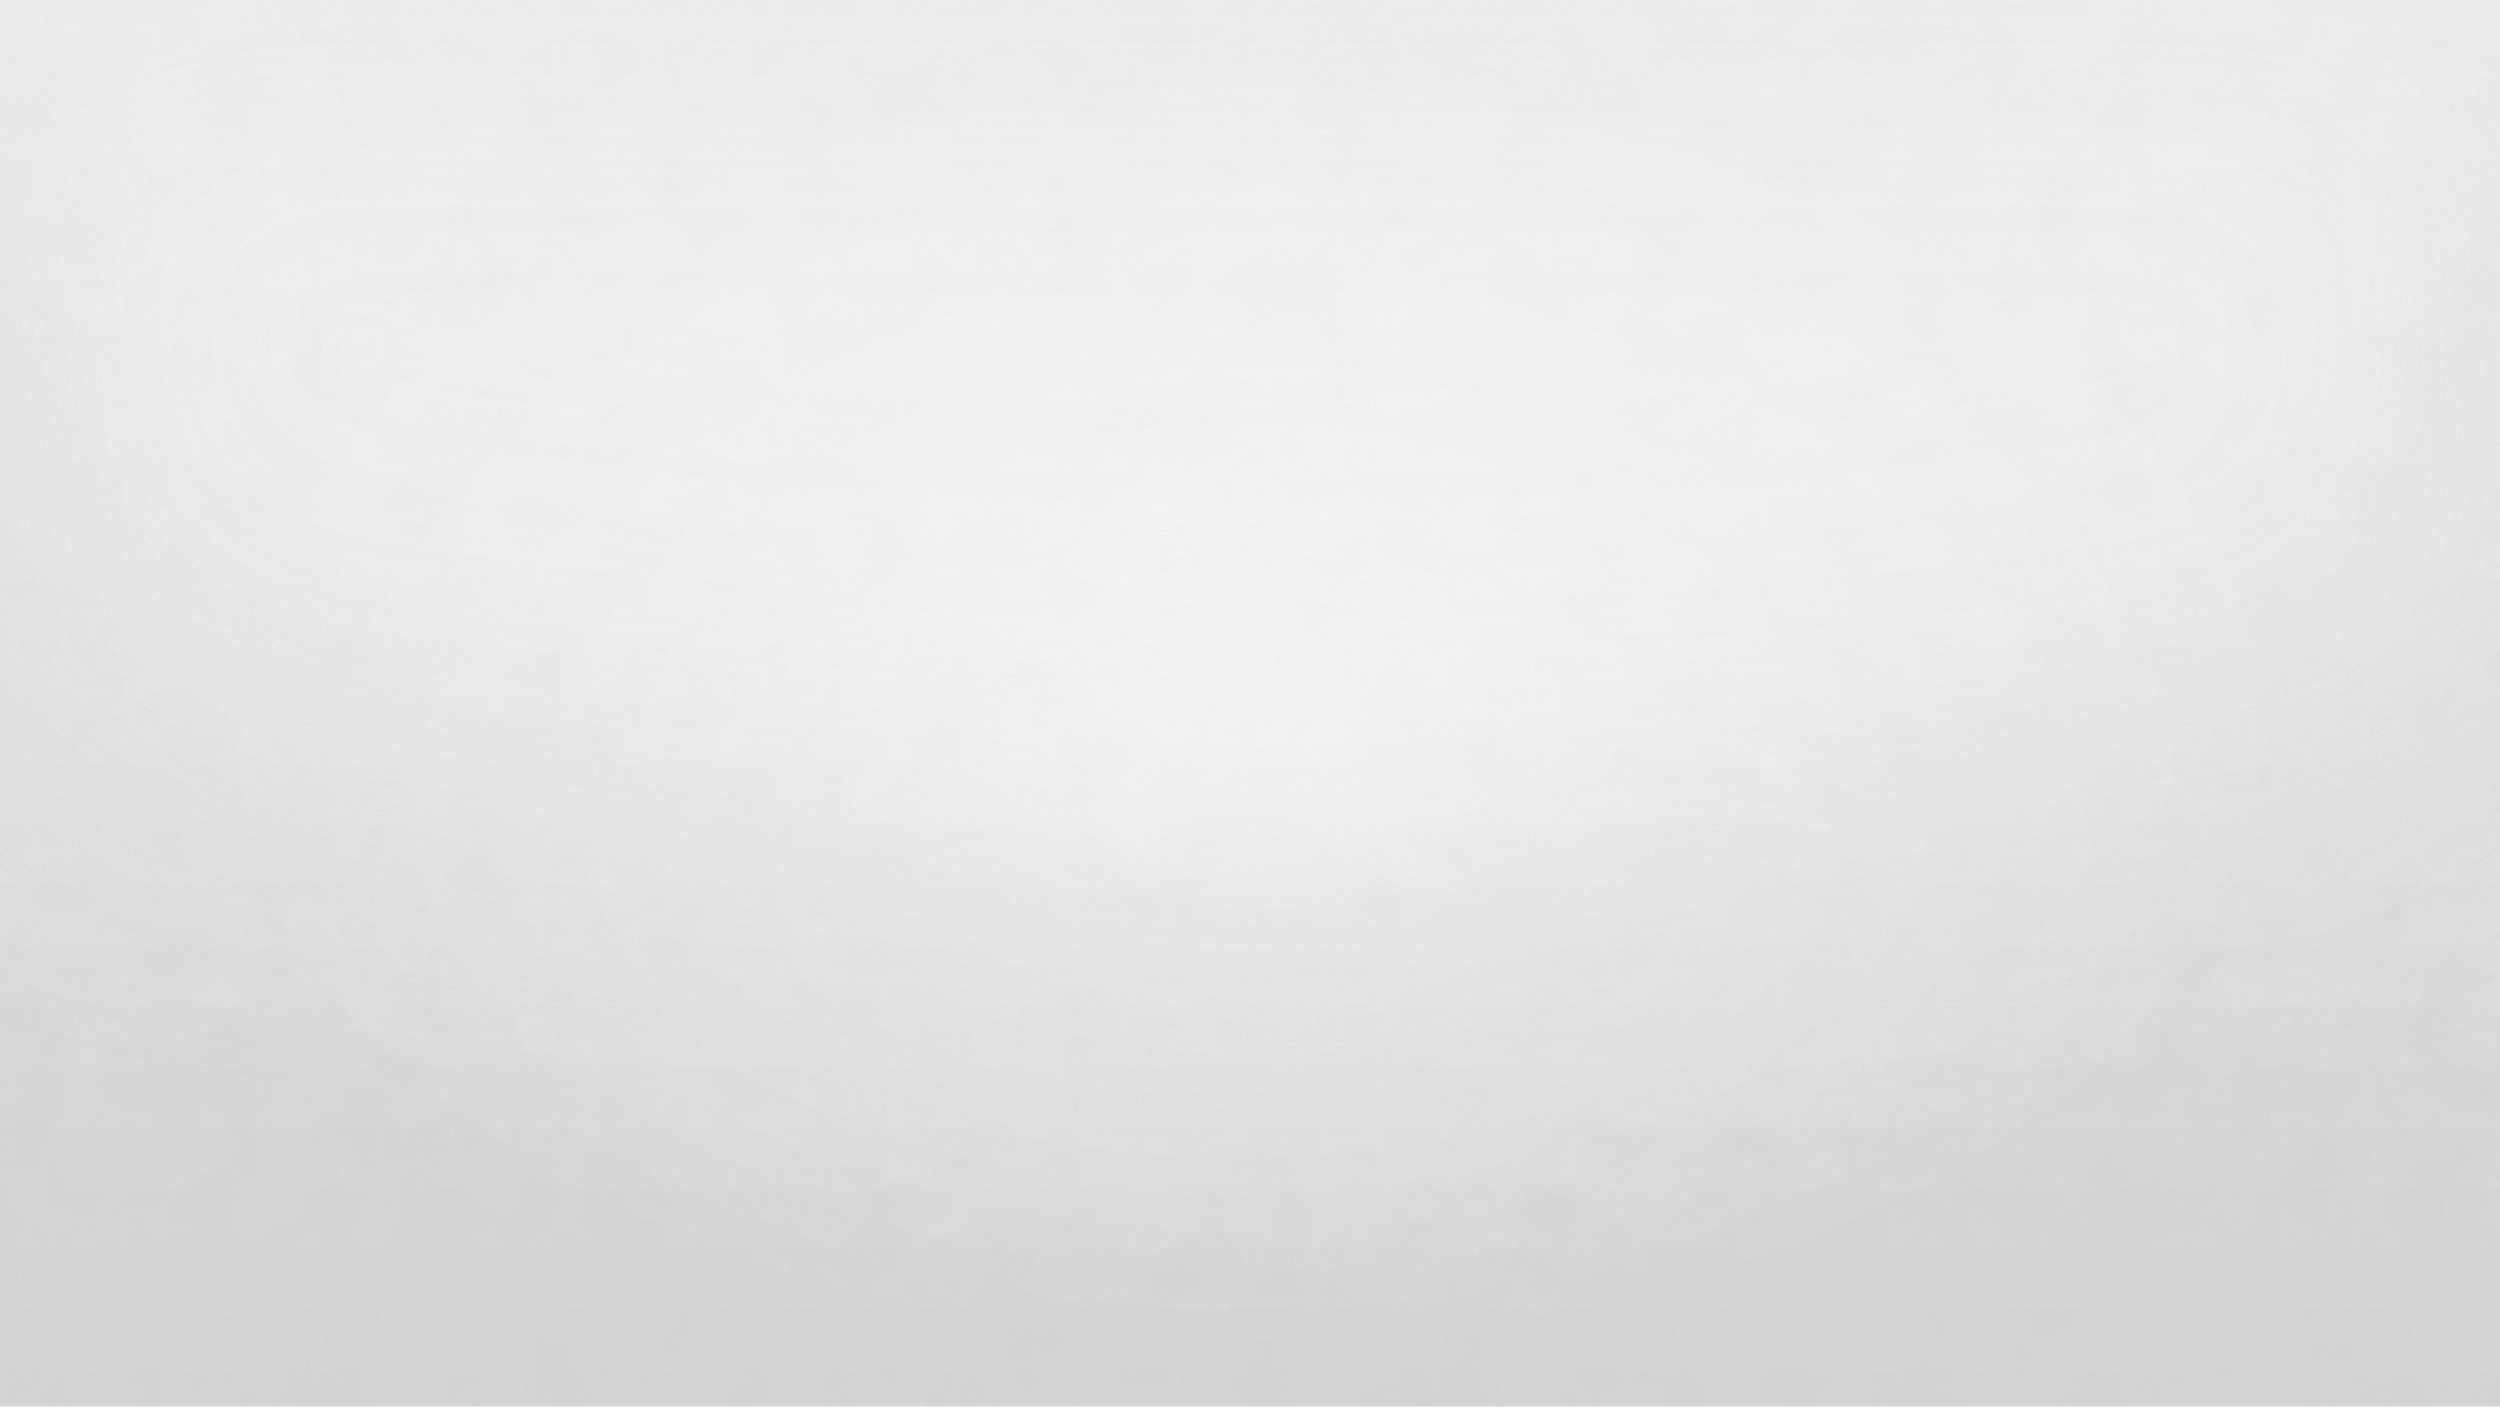
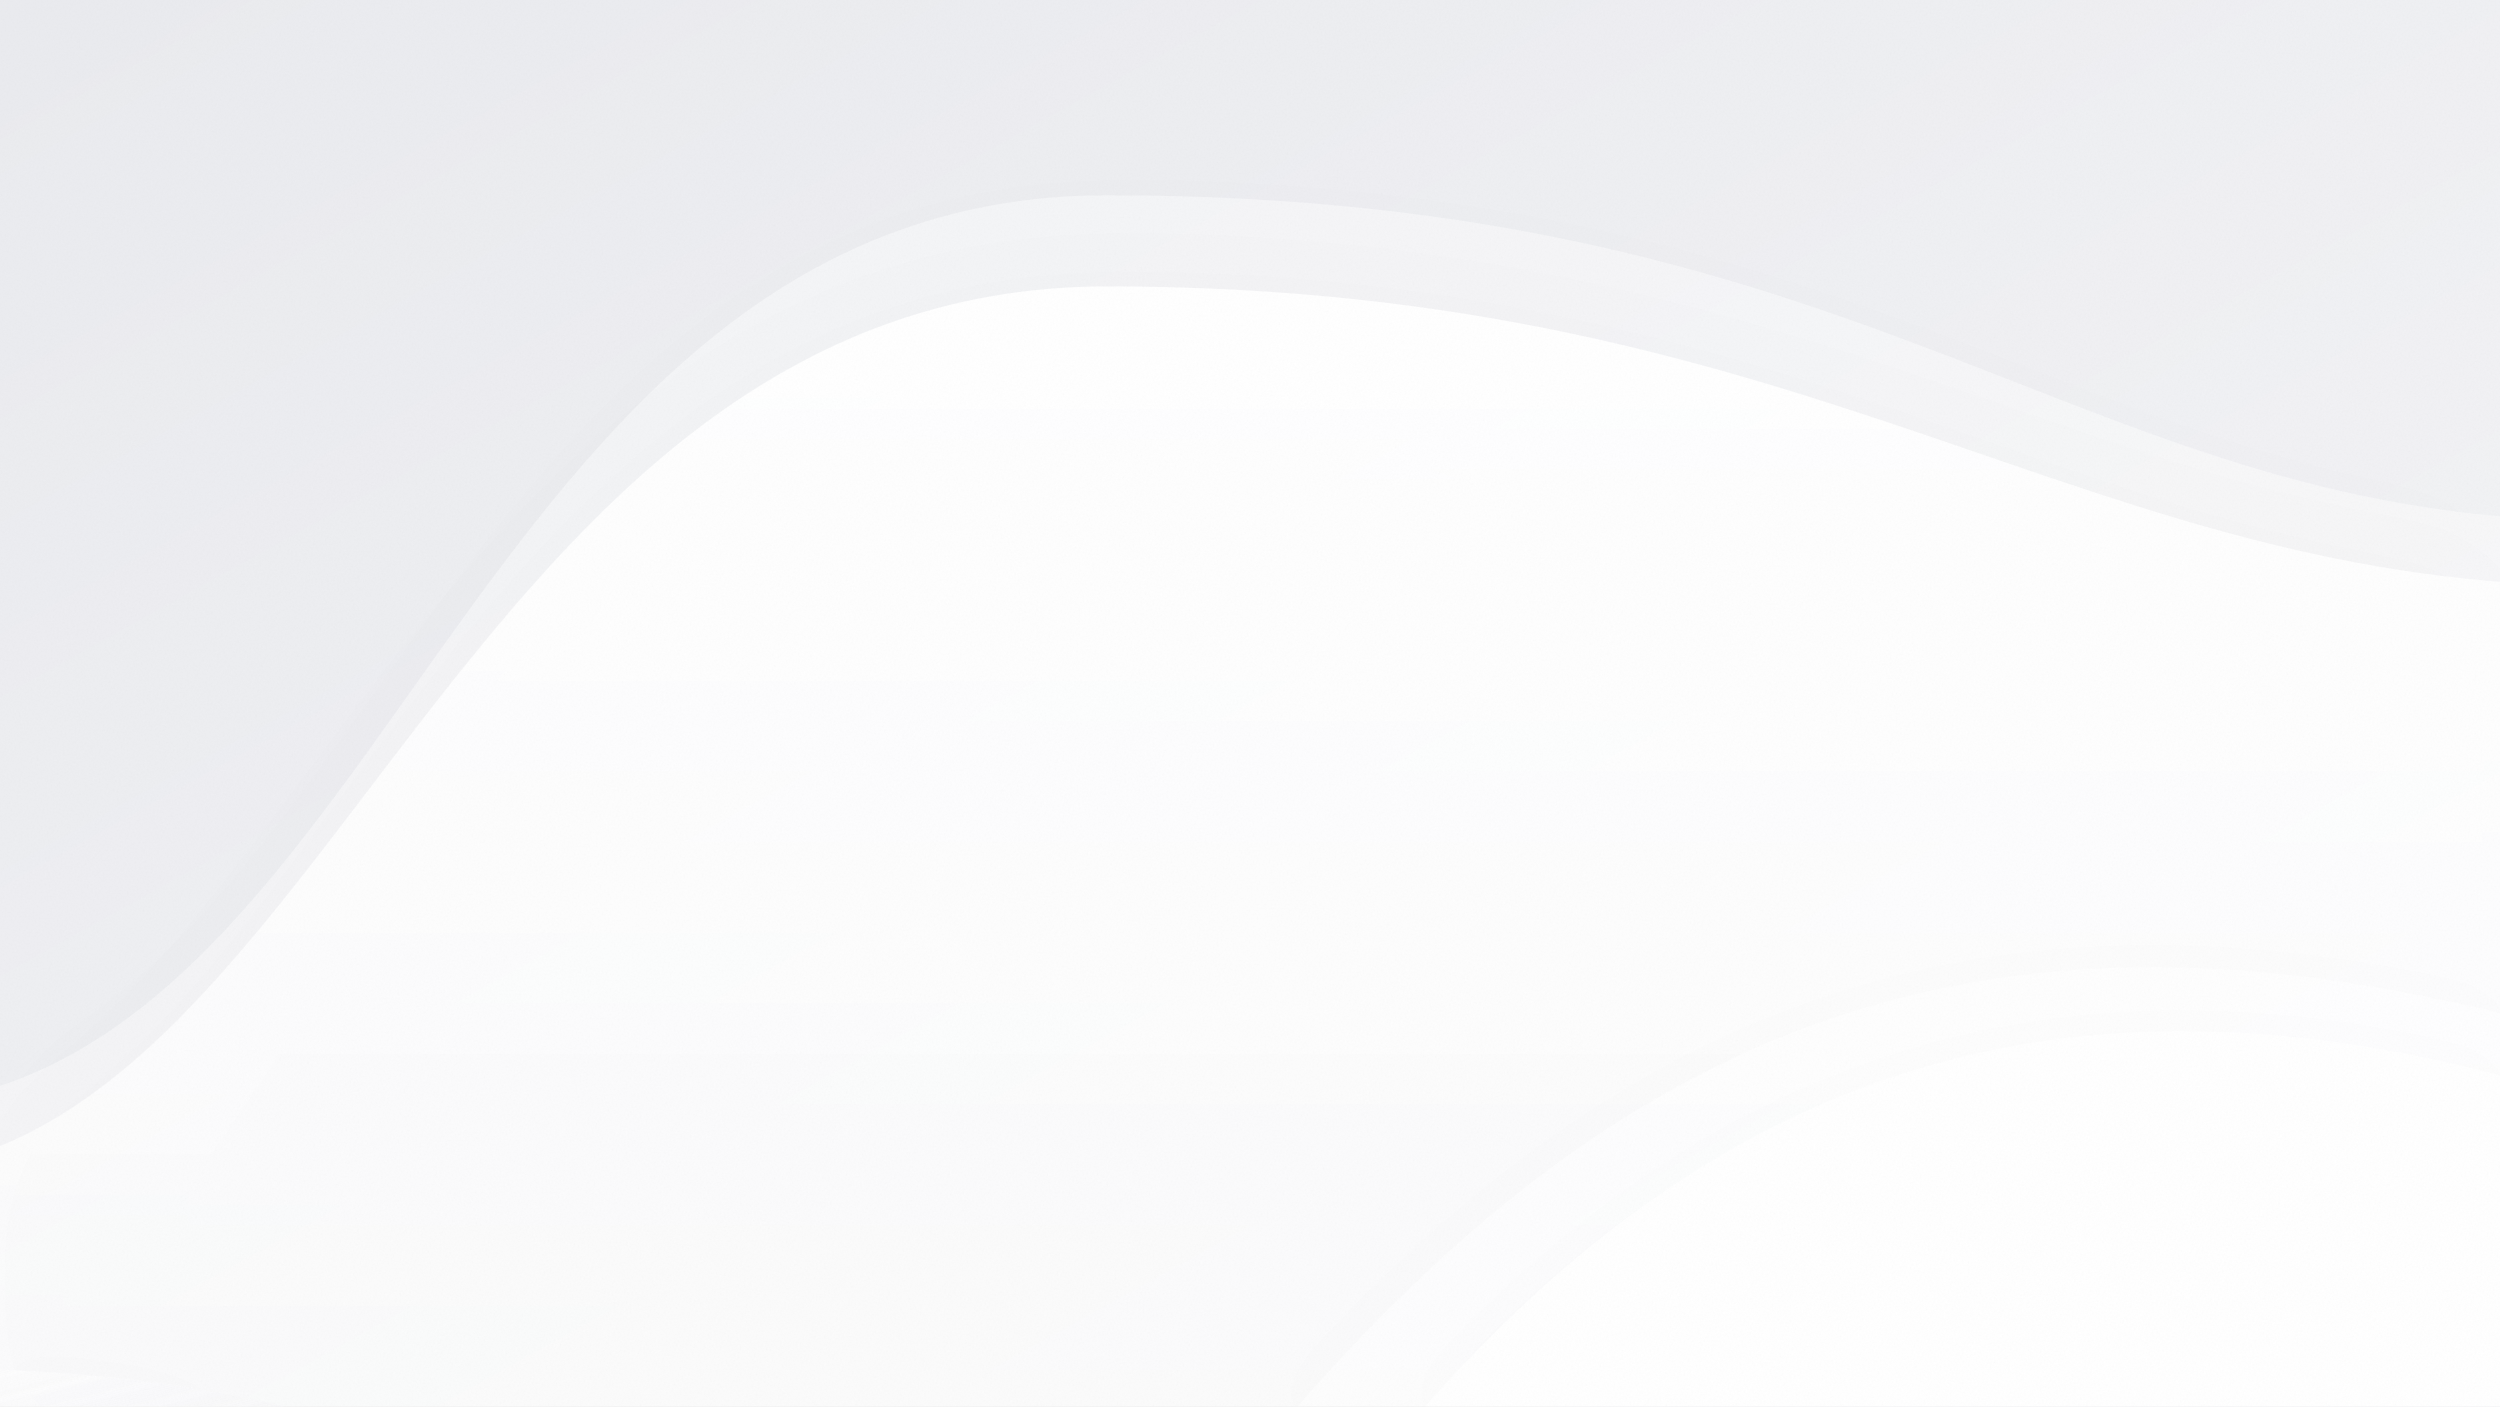
<svg xmlns="http://www.w3.org/2000/svg" width="1920" height="1080" viewBox="0 0 1920 1080" preserveAspectRatio="xMidYMid slice">
  <defs>
-     <linearGradient id="bgBase" x1="0%" y1="0%" x2="0%" y2="100%">
-       <stop offset="0%" stop-color="#EDEDED" />
-       <stop offset="100%" stop-color="#D6D6D6" />
+     <linearGradient id="bgGrad" x1="0%" y1="0%" x2="100%" y2="100%">
+       <stop offset="0%" stop-color="#EAEBEF" />
+       <stop offset="100%" stop-color="#F5F5F7" />
    </linearGradient>
-     <linearGradient id="topFrost" x1="0%" y1="0%" x2="0%" y2="100%">
-       <stop offset="0%" stop-color="#F4F4F4" />
-       <stop offset="100%" stop-color="#EDEDED" />
+     <linearGradient id="waveLight" x1="0%" y1="0%" x2="0%" y2="100%">
+       <stop offset="0%" stop-color="#FFFFFF" stop-opacity="1" />
+       <stop offset="100%" stop-color="#FFFFFF" stop-opacity="0.5" />
    </linearGradient>
-     <radialGradient id="centerGlow" cx="50%" cy="50%" r="50%">
+     <linearGradient id="waveDim" x1="0%" y1="0%" x2="100%" y2="100%">
      <stop offset="0%" stop-color="#FFFFFF" stop-opacity="0.9" />
-       <stop offset="50%" stop-color="#FFFFFF" stop-opacity="0.4" />
-       <stop offset="100%" stop-color="#FFFFFF" stop-opacity="0" />
-     </radialGradient>
-     <filter id="megaBlur" x="-30%" y="-30%" width="160%" height="160%">
-       <feGaussianBlur stdDeviation="120" />
+       <stop offset="100%" stop-color="#EBEBF0" stop-opacity="0.2" />
+     </linearGradient>
+     <linearGradient id="waveBright" x1="0%" y1="0%" x2="100%" y2="100%">
+       <stop offset="0%" stop-color="#FFFFFF" stop-opacity="1" />
+       <stop offset="100%" stop-color="#FFFFFF" stop-opacity="0.8" />
+     </linearGradient>
+     <filter id="softShadow" x="-20%" y="-20%" width="140%" height="140%">
+       <feDropShadow dx="0" dy="24" stdDeviation="48" flood-color="#000000" flood-opacity="0.03" />
    </filter>
-     <filter id="pulp">
-       <feTurbulence type="fractalNoise" baseFrequency="0.02" numOctaves="4" stitchTiles="stitch" />
-       <feColorMatrix type="saturate" values="0" />
+     <filter id="softShadowLight" x="-20%" y="-20%" width="140%" height="140%">
+       <feDropShadow dx="0" dy="12" stdDeviation="24" flood-color="#000000" flood-opacity="0.02" />
    </filter>
    <filter id="grain">
-       <feTurbulence type="fractalNoise" baseFrequency="0.6" numOctaves="2" stitchTiles="stitch" />
+       <feTurbulence type="fractalNoise" baseFrequency="0.65" numOctaves="3" stitchTiles="stitch" />
      <feColorMatrix type="saturate" values="0" />
    </filter>
  </defs>
-   <rect width="100%" height="100%" fill="url(#bgBase)" />
-   <path d="M -200 450 Q 960 750 2120 450 L 2120 -200 L -200 -200 Z" fill="url(#topFrost)" filter="url(#megaBlur)" />
-   <ellipse cx="960" cy="540" rx="800" ry="500" fill="url(#centerGlow)" opacity="0.6" />
-   <rect width="100%" height="100%" filter="url(#pulp)" opacity="0.04" style="mix-blend-mode: multiply; pointer-events: none;" />
-   <rect width="100%" height="100%" filter="url(#grain)" opacity="0.06" style="mix-blend-mode: multiply; pointer-events: none;" />
+   <rect width="100%" height="100%" fill="url(#bgGrad)" />
+   <g>
+     <path d="M -100,850 C 300,850 350,150 850,150 C 1450,150 1600,400 2000,400 L 2000,1200 L -100,1200 Z" fill="#FFFFFF" opacity="0.4" filter="url(#softShadow)" />
+     <path d="M -100,900 C 250,900 350,220 850,220 C 1400,220 1600,450 2000,450 L 2000,1200 L -100,1200 Z" fill="url(#waveLight)" filter="url(#softShadow)" />
+     <path d="M 900,1200 C 1200,800 1500,650 2000,800 L 2000,1200 Z" fill="#FFFFFF" opacity="0.5" filter="url(#softShadowLight)" />
+     <path d="M 1000,1200 C 1250,850 1550,700 2000,850 L 2000,1200 Z" fill="url(#waveBright)" filter="url(#softShadowLight)" />
+     <path d="M -100,1200 L -100,1050 C 150,1050 300,1080 500,1200 Z" fill="url(#waveDim)" opacity="0.9" filter="url(#softShadowLight)" />
+   </g>
+   <rect width="100%" height="100%" filter="url(#grain)" opacity="0.04" style="mix-blend-mode: multiply; pointer-events: none;" />
</svg>
